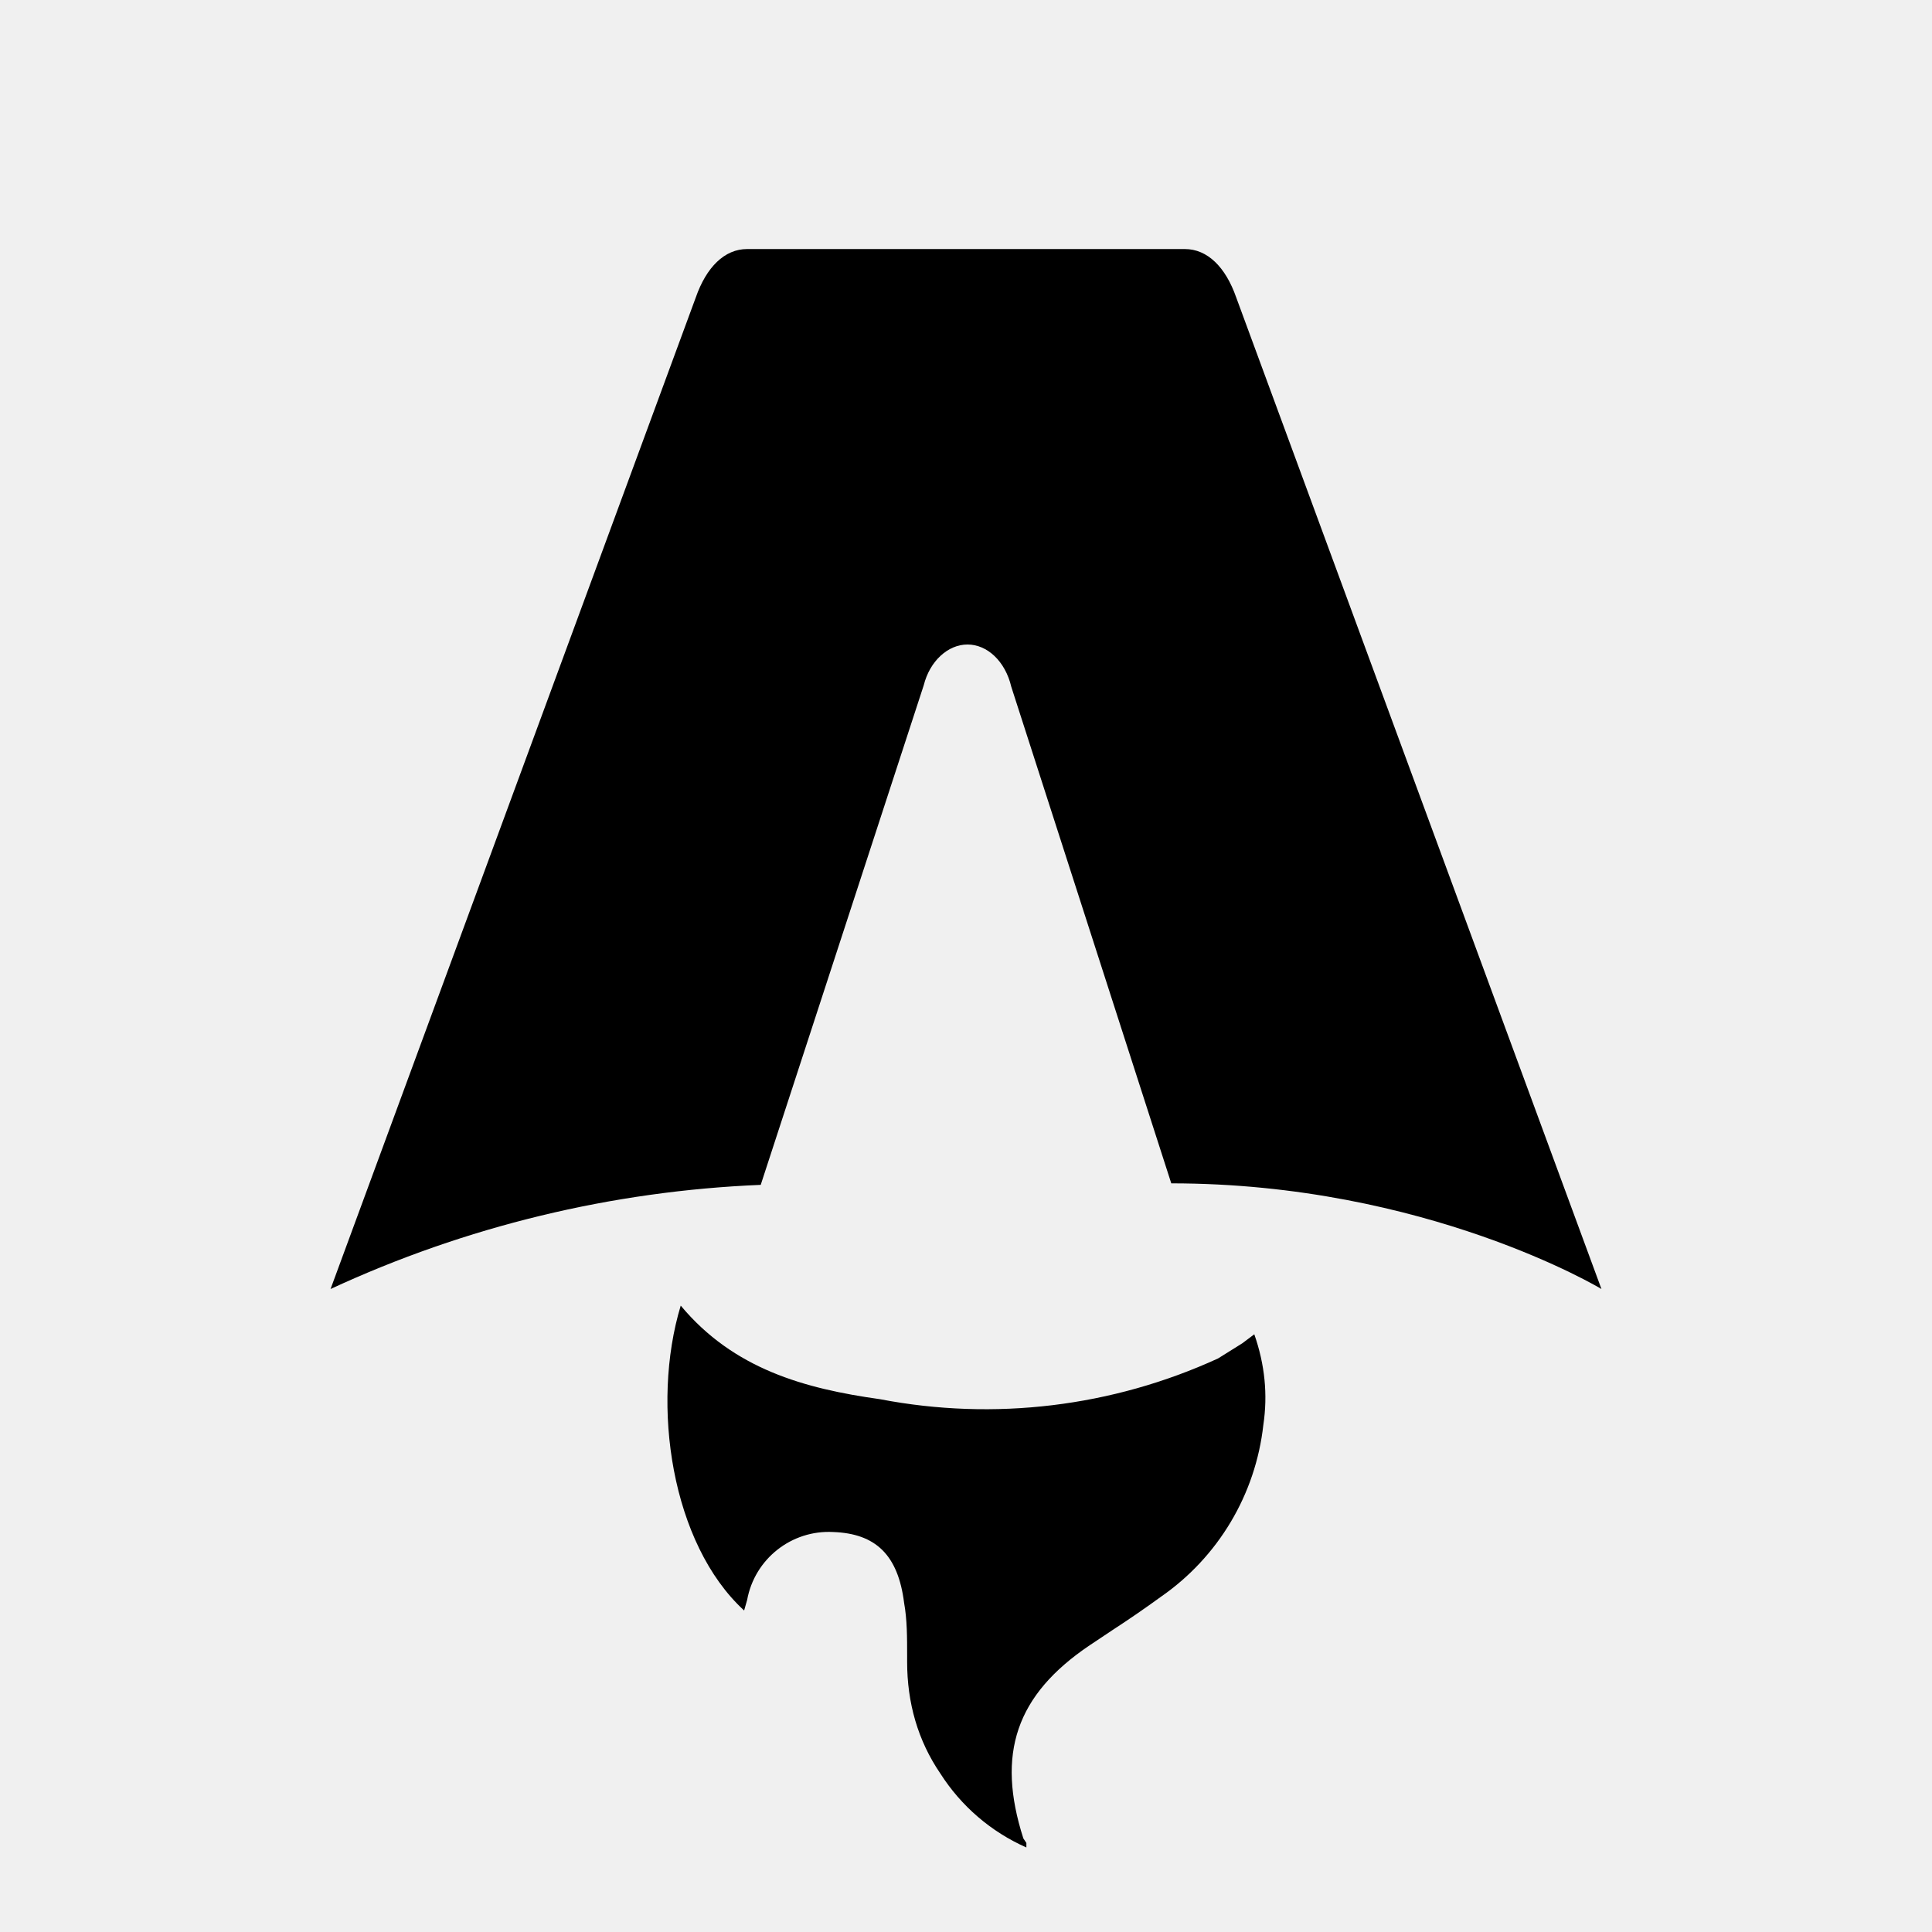
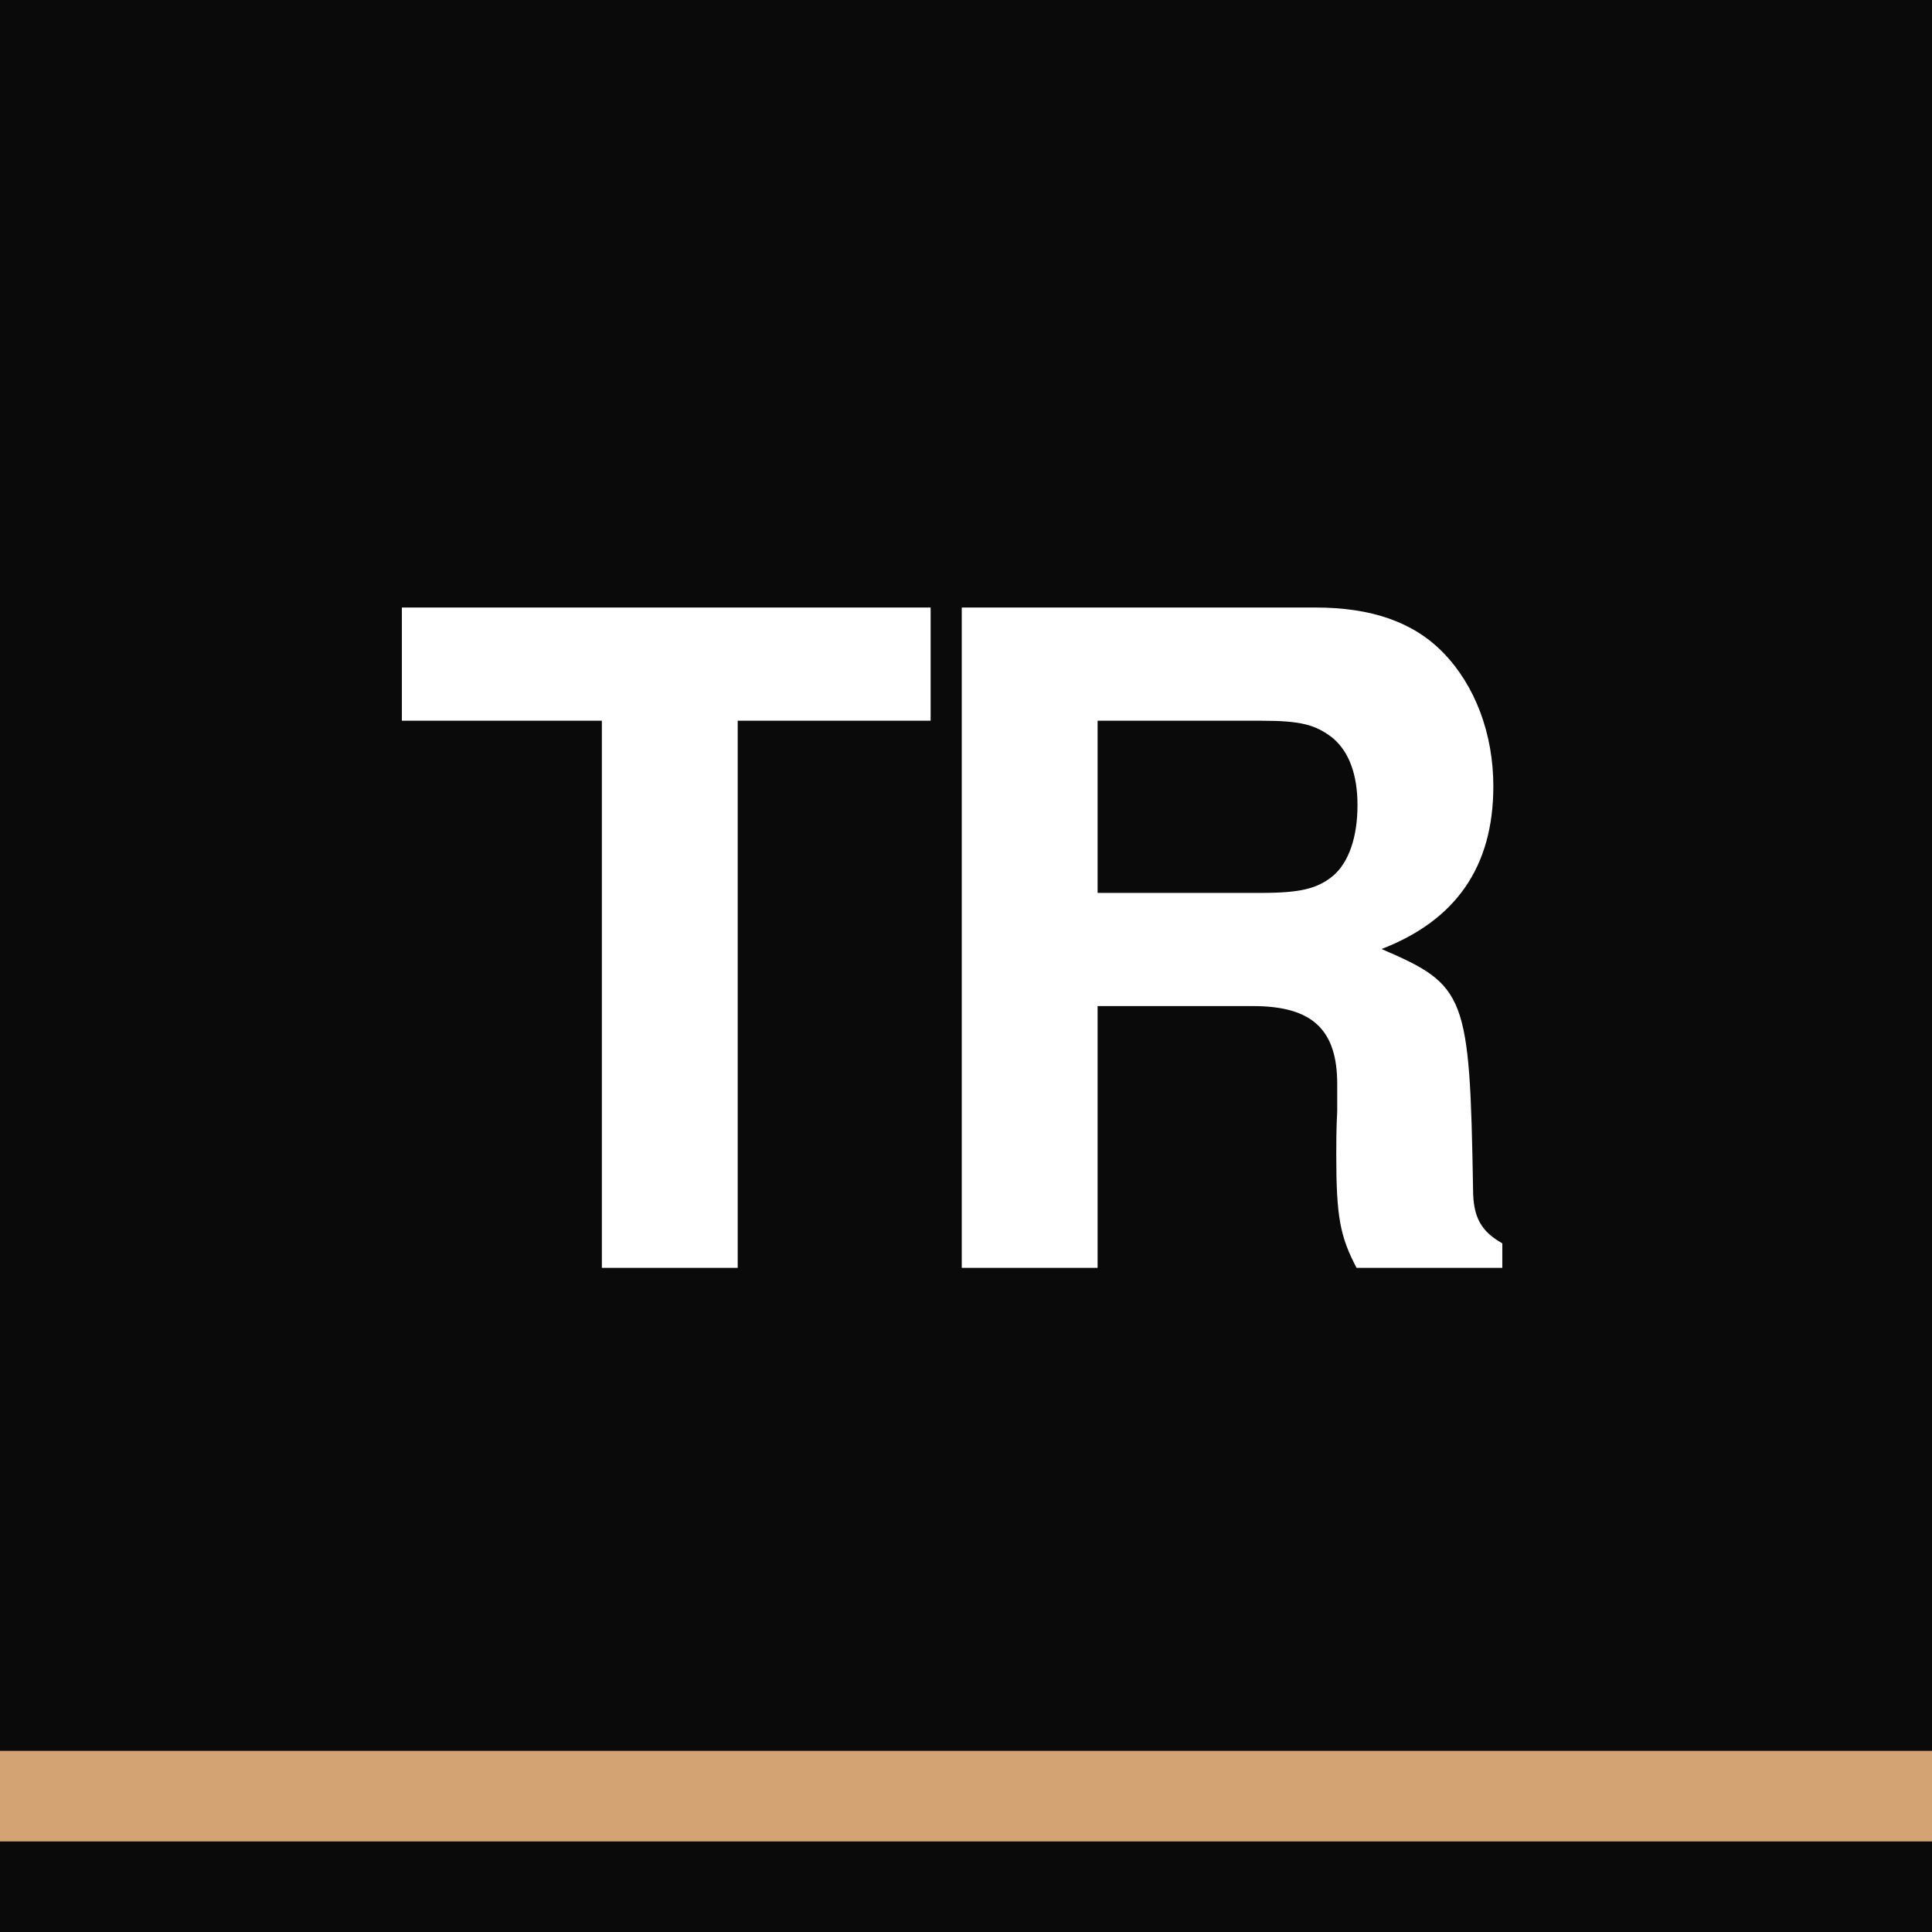
- <svg xmlns="http://www.w3.org/2000/svg" fill="none" viewBox="0 0 128 128">
-   <path d="M50.4 78.5a75.1 75.1 0 0 0-28.5 6.9l24.2-65.7c.7-2 1.9-3.2 3.4-3.2h29c1.5 0 2.7 1.2 3.4 3.2l24.2 65.7s-11.6-7-28.5-7L67 45.5c-.4-1.7-1.6-2.8-2.9-2.8-1.3 0-2.5 1.1-2.9 2.7L50.4 78.5Zm-1.1 28.2Zm-4.2-20.2c-2 6.6-.6 15.8 4.2 20.2a17.5 17.5 0 0 1 .2-.7 5.5 5.5 0 0 1 5.7-4.5c2.8.1 4.3 1.5 4.7 4.7.2 1.1.2 2.3.2 3.5v.4c0 2.7.7 5.2 2.2 7.4a13 13 0 0 0 5.7 4.9v-.3l-.2-.3c-1.8-5.6-.5-9.5 4.4-12.8l1.5-1a73 73 0 0 0 3.2-2.2 16 16 0 0 0 6.8-11.4c.3-2 .1-4-.6-6l-.8.6-1.6 1a37 37 0 0 1-22.4 2.7c-5-.7-9.7-2-13.2-6.2Z" />
-   <style>
-         path { fill: #000; }
-         @media (prefers-color-scheme: dark) {
-             path { fill: #FFF; }
-         }
-     </style>
+ <svg xmlns="http://www.w3.org/2000/svg" viewBox="0 0 64 64">
+   <rect width="64" height="64" fill="#0A0A0A" />
+   <text x="32" y="42" fill="#FFFFFF" font-family="Helvetica, Arial Black, sans-serif" font-weight="900" font-size="30" text-anchor="middle" letter-spacing="-1.5">TR</text>
+   <rect x="0" y="58" width="64" height="3" fill="#D4A373" />
</svg>
